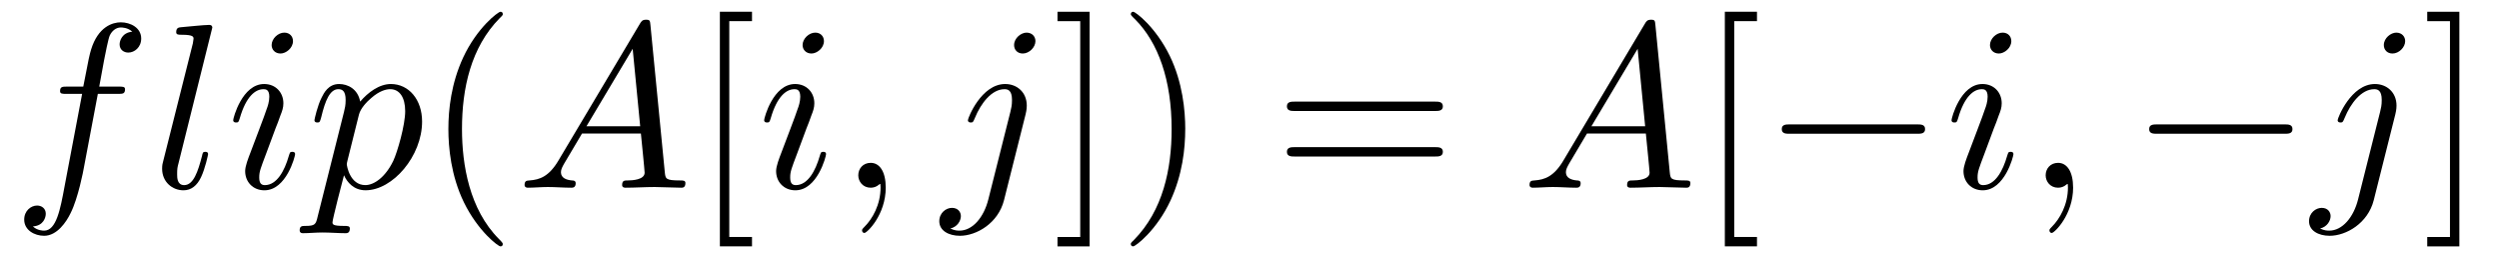
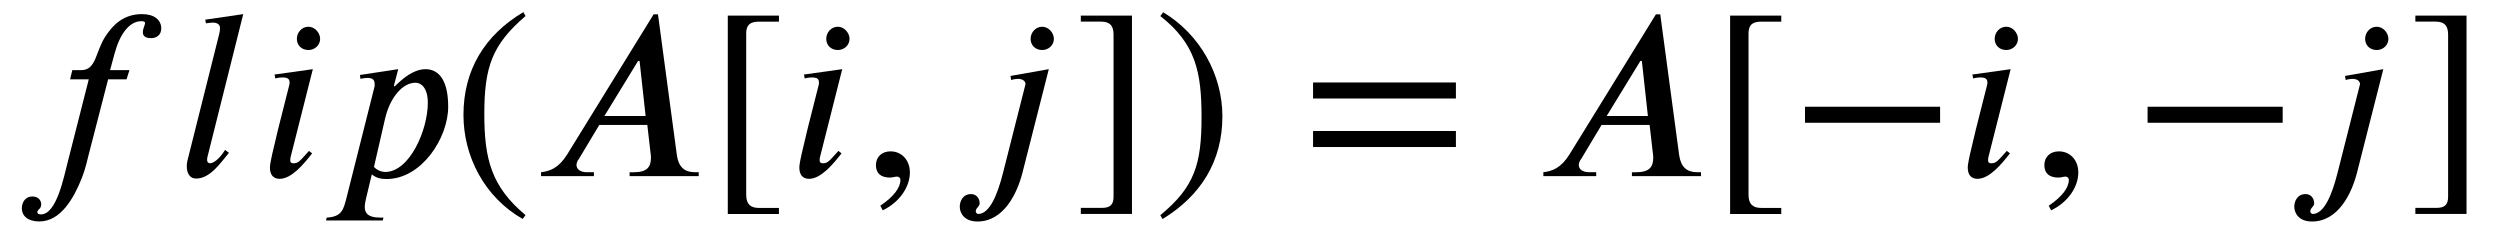
- <svg xmlns="http://www.w3.org/2000/svg" xmlns:xlink="http://www.w3.org/1999/xlink" version="1.1" width="106.173pt" height="10.963pt" viewBox="-.5 -7.972 106.173 10.963">
+ <svg xmlns="http://www.w3.org/2000/svg" xmlns:xlink="http://www.w3.org/1999/xlink" version="1.1" width="102.707pt" height="9.598pt" viewBox="-.5 -7.235 102.707 9.598">
  <defs>
-     <path id="g13-40" d="m3.298 2.391c0-.03 0-.05-.169-.219c-1.245-1.255-1.564-3.138-1.564-4.663c0-1.733 .379-3.467 1.604-4.712c.13-.12 .13-.139 .13-.169c0-.07-.04-.1-.1-.1c-.1 0-.996 .677-1.584 1.943c-.508 1.096-.628 2.202-.628 3.039c0 .777 .11 1.983 .658 3.108c.598 1.225 1.455 1.873 1.554 1.873c.06 0 .1-.03 .1-.1z" />
-     <path id="g13-41" d="m2.879-2.491c0-.777-.11-1.983-.658-3.108c-.598-1.225-1.455-1.873-1.554-1.873c-.06 0-.1 .04-.1 .1c0 .03 0 .05 .189 .229c.976 .986 1.544 2.57 1.544 4.653c0 1.704-.369 3.457-1.604 4.712c-.13 .12-.13 .139-.13 .169c0 .06 .04 .1 .1 .1c.1 0 .996-.677 1.584-1.943c.508-1.096 .628-2.202 .628-3.039z" />
-     <path id="g13-61" d="m6.844-3.258c.149 0 .339 0 .339-.199s-.189-.199-.329-.199h-5.968c-.139 0-.329 0-.329 .199s.189 .199 .339 .199h5.948zm.01 1.933c.139 0 .329 0 .329-.199s-.189-.199-.339-.199h-5.948c-.149 0-.339 0-.339 .199s.189 .199 .329 .199h5.968z" />
-     <path id="g13-91" d="m2.54 2.491v-.399h-.966v-9.166h.966v-.399h-1.365v9.963h1.365z" />
-     <path id="g13-93" d="m1.584-7.472h-1.365v.399h.966v9.166h-.966v.399h1.365v-9.963z" />
-     <path id="g7-0" d="m6.565-2.291c.169 0 .349 0 .349-.199s-.179-.199-.349-.199h-5.39c-.169 0-.349 0-.349 .199s.179 .199 .349 .199h5.39z" />
-     <path id="g10-59" d="m2.022-.01c0-.658-.249-1.046-.638-1.046c-.329 0-.528 .249-.528 .528c0 .269 .199 .528 .528 .528c.12 0 .249-.04 .349-.13c.03-.02 .04-.03 .05-.03s.02 .01 .02 .149c0 .737-.349 1.335-.677 1.664c-.11 .11-.11 .13-.11 .159c0 .07 .05 .11 .1 .11c.11 0 .907-.767 .907-1.933z" />
-     <path id="g10-65" d="m1.783-1.146c-.399 .667-.787 .807-1.225 .837c-.12 .01-.209 .01-.209 .199c0 .06 .05 .11 .13 .11c.269 0 .578-.03 .857-.03c.329 0 .677 .03 .996 .03c.06 0 .189 0 .189-.189c0-.11-.09-.12-.159-.12c-.229-.02-.468-.1-.468-.349c0-.12 .06-.229 .139-.369l.757-1.275h2.501c.02 .209 .159 1.564 .159 1.664c0 .299-.518 .329-.717 .329c-.139 0-.239 0-.239 .199c0 .11 .12 .11 .139 .11c.408 0 .837-.03 1.245-.03c.249 0 .877 .03 1.126 .03c.06 0 .179 0 .179-.199c0-.11-.1-.11-.229-.11c-.618 0-.618-.07-.648-.359l-.608-6.227c-.02-.199-.02-.239-.189-.239c-.159 0-.199 .07-.259 .169l-3.467 5.818zm1.196-1.465l1.963-3.288l.319 3.288h-2.281z" />
-     <path id="g10-102" d="m3.656-3.985h.857c.199 0 .299 0 .299-.199c0-.11-.1-.11-.269-.11h-.827l.209-1.136c.04-.209 .179-.917 .239-1.036c.09-.189 .259-.339 .468-.339c.04 0 .299 0 .488 .179c-.438 .04-.538 .389-.538 .538c0 .229 .179 .349 .369 .349c.259 0 .548-.219 .548-.598c0-.458-.458-.687-.867-.687c-.339 0-.966 .179-1.265 1.166c-.06 .209-.09 .309-.329 1.564h-.687c-.189 0-.299 0-.299 .189c0 .12 .09 .12 .279 .12h.658l-.747 3.935c-.179 .966-.349 1.873-.867 1.873c-.04 0-.289 0-.478-.179c.458-.03 .548-.389 .548-.538c0-.229-.179-.349-.369-.349c-.259 0-.548 .219-.548 .598c0 .448 .438 .687 .847 .687c.548 0 .946-.588 1.126-.966c.319-.628 .548-1.833 .558-1.903l.598-3.158z" />
-     <path id="g10-105" d="m2.829-6.227c0-.199-.139-.359-.369-.359c-.269 0-.538 .259-.538 .528c0 .189 .139 .359 .379 .359c.229 0 .528-.229 .528-.528zm-.757 3.746c.12-.289 .12-.309 .219-.578c.08-.199 .13-.339 .13-.528c0-.448-.319-.817-.817-.817c-.936 0-1.315 1.445-1.315 1.534c0 .1 .1 .1 .12 .1c.1 0 .11-.02 .159-.179c.269-.936 .667-1.235 1.006-1.235c.08 0 .249 0 .249 .319c0 .209-.07 .418-.11 .518c-.08 .259-.528 1.415-.687 1.843c-.1 .259-.229 .588-.229 .797c0 .468 .339 .817 .817 .817c.936 0 1.305-1.445 1.305-1.534c0-.1-.09-.1-.12-.1c-.1 0-.1 .03-.149 .179c-.179 .628-.508 1.235-1.016 1.235c-.169 0-.239-.1-.239-.329c0-.249 .06-.389 .289-.996l.389-1.046z" />
-     <path id="g10-106" d="m3.955-6.227c0-.189-.139-.359-.379-.359c-.229 0-.528 .229-.528 .528c0 .199 .139 .359 .369 .359c.269 0 .538-.259 .538-.528zm-2.002 6.725c-.189 .757-.667 1.325-1.225 1.325c-.06 0-.209 0-.389-.09c.299-.07 .448-.329 .448-.528c0-.159-.11-.349-.379-.349c-.249 0-.538 .209-.538 .568c0 .399 .399 .618 .877 .618c.697 0 1.624-.528 1.873-1.514l.917-3.646c.05-.199 .05-.339 .05-.369c0-.568-.418-.917-.917-.917c-1.016 0-1.584 1.445-1.584 1.534c0 .1 .1 .1 .12 .1c.09 0 .1-.01 .179-.199c.249-.608 .707-1.215 1.255-1.215c.139 0 .319 .04 .319 .458c0 .229-.03 .339-.07 .508l-.936 3.716z" />
-     <path id="g10-108" d="m2.57-6.804c0-.01 0-.11-.13-.11c-.229 0-.956 .08-1.215 .1c-.08 .01-.189 .02-.189 .209c0 .11 .1 .11 .249 .11c.478 0 .488 .09 .488 .169l-.03 .199l-1.255 4.981c-.03 .11-.05 .179-.05 .339c0 .568 .438 .917 .907 .917c.329 0 .578-.199 .747-.558c.179-.379 .299-.956 .299-.976c0-.1-.09-.1-.12-.1c-.1 0-.11 .04-.139 .179c-.169 .648-.359 1.235-.757 1.235c-.299 0-.299-.319-.299-.458c0-.239 .01-.289 .06-.478l1.435-5.758z" />
-     <path id="g10-112" d="m.448 1.215c-.08 .339-.1 .408-.538 .408c-.12 0-.229 0-.229 .189c0 .08 .05 .12 .13 .12c.269 0 .558-.03 .837-.03c.329 0 .667 .03 .986 .03c.05 0 .179 0 .179-.199c0-.11-.1-.11-.239-.11c-.498 0-.498-.07-.498-.159c0-.12 .418-1.743 .488-1.993c.13 .289 .408 .638 .917 .638c1.156 0 2.401-1.455 2.401-2.919c0-.936-.568-1.594-1.325-1.594c-.498 0-.976 .359-1.305 .747c-.1-.538-.528-.747-.897-.747c-.458 0-.648 .389-.737 .568c-.179 .339-.309 .936-.309 .966c0 .1 .1 .1 .12 .1c.1 0 .11-.01 .169-.229c.169-.707 .369-1.186 .727-1.186c.169 0 .309 .08 .309 .458c0 .229-.03 .339-.07 .508l-1.116 4.433zm1.753-4.324c.07-.269 .339-.548 .518-.697c.349-.309 .638-.379 .807-.379c.399 0 .638 .349 .638 .936s-.329 1.733-.508 2.112c-.339 .697-.817 1.026-1.186 1.026c-.658 0-.787-.827-.787-.887c0-.02 0-.04 .03-.159l.488-1.953z" />
+     <use id="g4-41" xlink:href="#g2-41" transform="scale(1.666667)" />
+     <use id="g4-42" xlink:href="#g2-42" transform="scale(1.666667)" />
+     <use id="g4-45" xlink:href="#g2-45" transform="scale(1.666667)" />
+     <use id="g4-62" xlink:href="#g2-62" transform="scale(1.666667)" />
+     <use id="g4-92" xlink:href="#g2-92" transform="scale(1.666667)" />
+     <use id="g4-94" xlink:href="#g2-94" transform="scale(1.666667)" />
+     <use id="g4-1155" xlink:href="#g2-1155" transform="scale(1.666667)" />
+     <use id="g4-2476" xlink:href="#g2-2476" transform="scale(1.666667)" />
+     <use id="g4-2507" xlink:href="#g2-2507" transform="scale(1.666667)" />
+     <use id="g4-2509" xlink:href="#g2-2509" transform="scale(1.666667)" />
+     <use id="g4-2510" xlink:href="#g2-2510" transform="scale(1.666667)" />
+     <use id="g4-2512" xlink:href="#g2-2512" transform="scale(1.666667)" />
+     <use id="g4-2516" xlink:href="#g2-2516" transform="scale(1.666667)" />
+     <path id="g2-41" d="m1.817 .962c-.837-.699-1.016-1.375-1.016-2.487c0-1.154 .185-1.71 1.016-2.421l-.054-.096c-.956 .568-1.476 1.429-1.476 2.534c0 1.016 .514 2.026 1.459 2.564l.072-.096z" />
+     <path id="g2-42" d="m.173-3.945c.867 .681 1.016 1.369 1.016 2.487c0 1.16-.167 1.722-1.016 2.421l.054 .096c.95-.58 1.476-1.429 1.476-2.534c0-1.016-.544-2.014-1.459-2.564l-.072 .096z" />
+     <path id="g2-45" d="m.496 .843c.412-.197 .669-.574 .669-.933c0-.311-.209-.52-.478-.52c-.215 0-.359 .137-.359 .341s.126 .305 .347 .305c.066 0 .126-.024 .173-.024s.084 .036 .084 .078c0 .197-.167 .418-.496 .64l.06 .114z" />
+     <path id="g2-62" d="m3.808-.717v-.395h-3.521v.395h3.521zm0-1.196v-.395h-3.521v.395h3.521z" />
+     <path id="g2-92" d="m1.787 .933v-.149h-.496c-.197 0-.311-.084-.311-.323v-3.981c0-.215 .108-.287 .311-.287h.496v-.149h-1.261v4.89h1.261z" />
+     <path id="g2-94" d="m1.465 .933v-4.89h-1.261v.149h.502c.227 0 .305 .114 .305 .323v3.993c0 .185-.072 .275-.281 .275h-.526v.149h1.261z" />
+     <path id="g2-1155" d="m3.712-1.315v-.395h-3.33v.395h3.33z" />
+     <path id="g2-2476" d="m2.786-1.482h-1.016l.831-1.357h.036l.149 1.357zm1.309 1.482v-.096h-.096c-.251 0-.4-.126-.442-.418l-.466-3.473h-.108l-2.128 3.449c-.215 .347-.436 .418-.646 .442v.096h1.303v-.096h-.173c-.155 0-.251-.066-.257-.173c0-.042 .018-.108 .06-.155l.502-.837h1.184l.078 .675c.006 .042 .012 .09 .012 .126c0 .239-.096 .365-.43 .365h-.096v.096h1.704z" />
+     <path id="g2-2507" d="m1.482-2.612l-.054 .227h.46l-.52 2.044c-.09 .341-.269 1.285-.658 1.285c-.054 0-.09-.018-.09-.054c0-.072 .096-.078 .096-.191c0-.09-.06-.197-.221-.197c-.173 0-.257 .149-.257 .293c0 .179 .143 .323 .43 .323c.526 0 .849-.568 1.046-1.064c.09-.221 .137-.448 .179-.61l.472-1.829h.454l.072-.227h-.478l.114-.418c.126-.466 .359-.789 .658-.789c.072 0 .09 .018 .09 .048c0 .048-.054 .137-.054 .221s.042 .149 .209 .149c.12 0 .245-.072 .245-.239c0-.209-.173-.353-.472-.353c-.454 0-.711 .257-.897 .538c-.257 .383-.227 .843-.604 .843h-.221z" />
+     <path id="g2-2509" d="m1.357-2.636l-.944 .132l.018 .096c.042-.012 .114-.024 .167-.024c.137 0 .185 .03 .185 .132c0 .018-.006 .06-.012 .072c-.472 1.835-.472 1.949-.472 2.02c0 .161 .072 .275 .239 .275c.293 0 .592-.359 .801-.628l-.078-.06c-.215 .233-.251 .305-.383 .305c-.042 0-.078-.018-.078-.06c0-.024 0-.048 .006-.084l.55-2.176zm.179-.747c0-.149-.132-.299-.287-.299c-.173 0-.287 .149-.287 .299c0 .155 .114 .275 .287 .275c.155 0 .287-.12 .287-.275z" />
+     <path id="g2-2510" d="m2.098-2.636l-.944 .167l.018 .102c.042-.018 .114-.03 .161-.03c.132 0 .191 .06 .191 .132l-.55 2.17c-.143 .574-.341 1.028-.616 1.028c-.03 0-.06-.036-.06-.06c0-.096 .096-.114 .096-.203c0-.137-.096-.227-.209-.227c-.209 0-.281 .179-.281 .311c0 .167 .12 .365 .436 .365c.646 0 .98-.687 1.112-1.213l.646-2.54zm.126-.747c0-.149-.132-.299-.287-.299c-.173 0-.287 .149-.287 .299c0 .155 .114 .275 .287 .275c.155 0 .287-.12 .287-.275z" />
+     <path id="g2-2512" d="m1.662-3.993l-.938 .137l.018 .09c.048-.006 .12-.018 .161-.018c.137 0 .185 .06 .185 .132c0 .018 0 .066-.018 .143l-.765 3.049c-.018 .06-.036 .143-.036 .215c0 .149 .054 .305 .233 .305c.347 0 .604-.395 .807-.634l-.096-.072c-.054 .096-.233 .329-.371 .329c-.048 0-.072-.036-.072-.078s.006-.066 .006-.066l.885-3.533z" />
+     <path id="g2-2516" d="m1.279-1.423c.12-.514 .43-.879 .747-.879c.137 0 .305 .12 .305 .496c0 .669-.448 1.704-1.052 1.704c-.072 0-.191-.03-.275-.126l.275-1.196zm.233-.789l-.018-.012l.108-.412l-.944 .143l.012 .096c.048-.012 .12-.024 .167-.024c.179 0 .185 .084 .185 .197l-.699 2.774c-.072 .275-.114 .454-.484 .472l-.018 .072h1.399l.018-.072h-.096c-.299 0-.365-.126-.365-.257c0-.066 .012-.132 .03-.209l.143-.598c.114 .09 .221 .114 .365 .114c.861 0 1.518-1.01 1.518-1.781c0-.604-.197-.927-.562-.927c-.209 0-.442 .126-.675 .347l-.084 .078z" />
  </defs>
  <g id="page170">
    <g fill="currentColor">
-       <use x="0" y="0" xlink:href="#g10-102" />
-       <use x="5.95" y="0" xlink:href="#g10-108" />
-       <use x="9.119" y="0" xlink:href="#g10-105" />
-       <use x="12.551" y="0" xlink:href="#g10-112" />
-       <use x="17.563" y="0" xlink:href="#g13-40" />
-       <use x="21.438" y="0" xlink:href="#g10-65" />
-       <use x="28.91" y="0" xlink:href="#g13-91" />
-       <use x="31.677" y="0" xlink:href="#g10-105" />
-       <use x="35.109" y="0" xlink:href="#g10-59" />
-       <use x="39.537" y="0" xlink:href="#g10-106" />
-       <use x="44.21" y="0" xlink:href="#g13-93" />
-       <use x="46.978" y="0" xlink:href="#g13-41" />
-       <use x="53.619" y="0" xlink:href="#g13-61" />
-       <use x="64.135" y="0" xlink:href="#g10-65" />
-       <use x="71.607" y="0" xlink:href="#g13-91" />
-       <use x="74.375" y="0" xlink:href="#g7-0" />
-       <use x="82.124" y="0" xlink:href="#g10-105" />
-       <use x="85.556" y="0" xlink:href="#g10-59" />
-       <use x="89.984" y="0" xlink:href="#g7-0" />
-       <use x="97.732" y="0" xlink:href="#g10-106" />
-       <use x="102.405" y="0" xlink:href="#g13-93" />
+       <use x="0" y="0" xlink:href="#g4-2507" />
+       <use x="6.725" y="0" xlink:href="#g4-2512" />
+       <use x="10.092" y="0" xlink:href="#g4-2509" />
+       <use x="13.191" y="0" xlink:href="#g4-2516" />
+       <use x="18.062" y="0" xlink:href="#g4-41" />
+       <use x="21.38" y="0" xlink:href="#g4-2476" />
+       <use x="28.523" y="0" xlink:href="#g4-92" />
+       <use x="31.841" y="0" xlink:href="#g4-2509" />
+       <use x="34.939" y="0" xlink:href="#g4-45" />
+       <use x="39.09" y="0" xlink:href="#g4-2510" />
+       <use x="43.563" y="0" xlink:href="#g4-94" />
+       <use x="46.881" y="0" xlink:href="#g4-42" />
+       <use x="52.966" y="0" xlink:href="#g4-62" />
+       <use x="62.557" y="0" xlink:href="#g4-2476" />
+       <use x="69.701" y="0" xlink:href="#g4-92" />
+       <use x="73.018" y="0" xlink:href="#g4-1155" />
+       <use x="79.843" y="0" xlink:href="#g4-2509" />
+       <use x="82.941" y="0" xlink:href="#g4-45" />
+       <use x="87.092" y="0" xlink:href="#g4-1155" />
+       <use x="93.916" y="0" xlink:href="#g4-2510" />
+       <use x="98.39" y="0" xlink:href="#g4-94" />
    </g>
  </g>
</svg>
